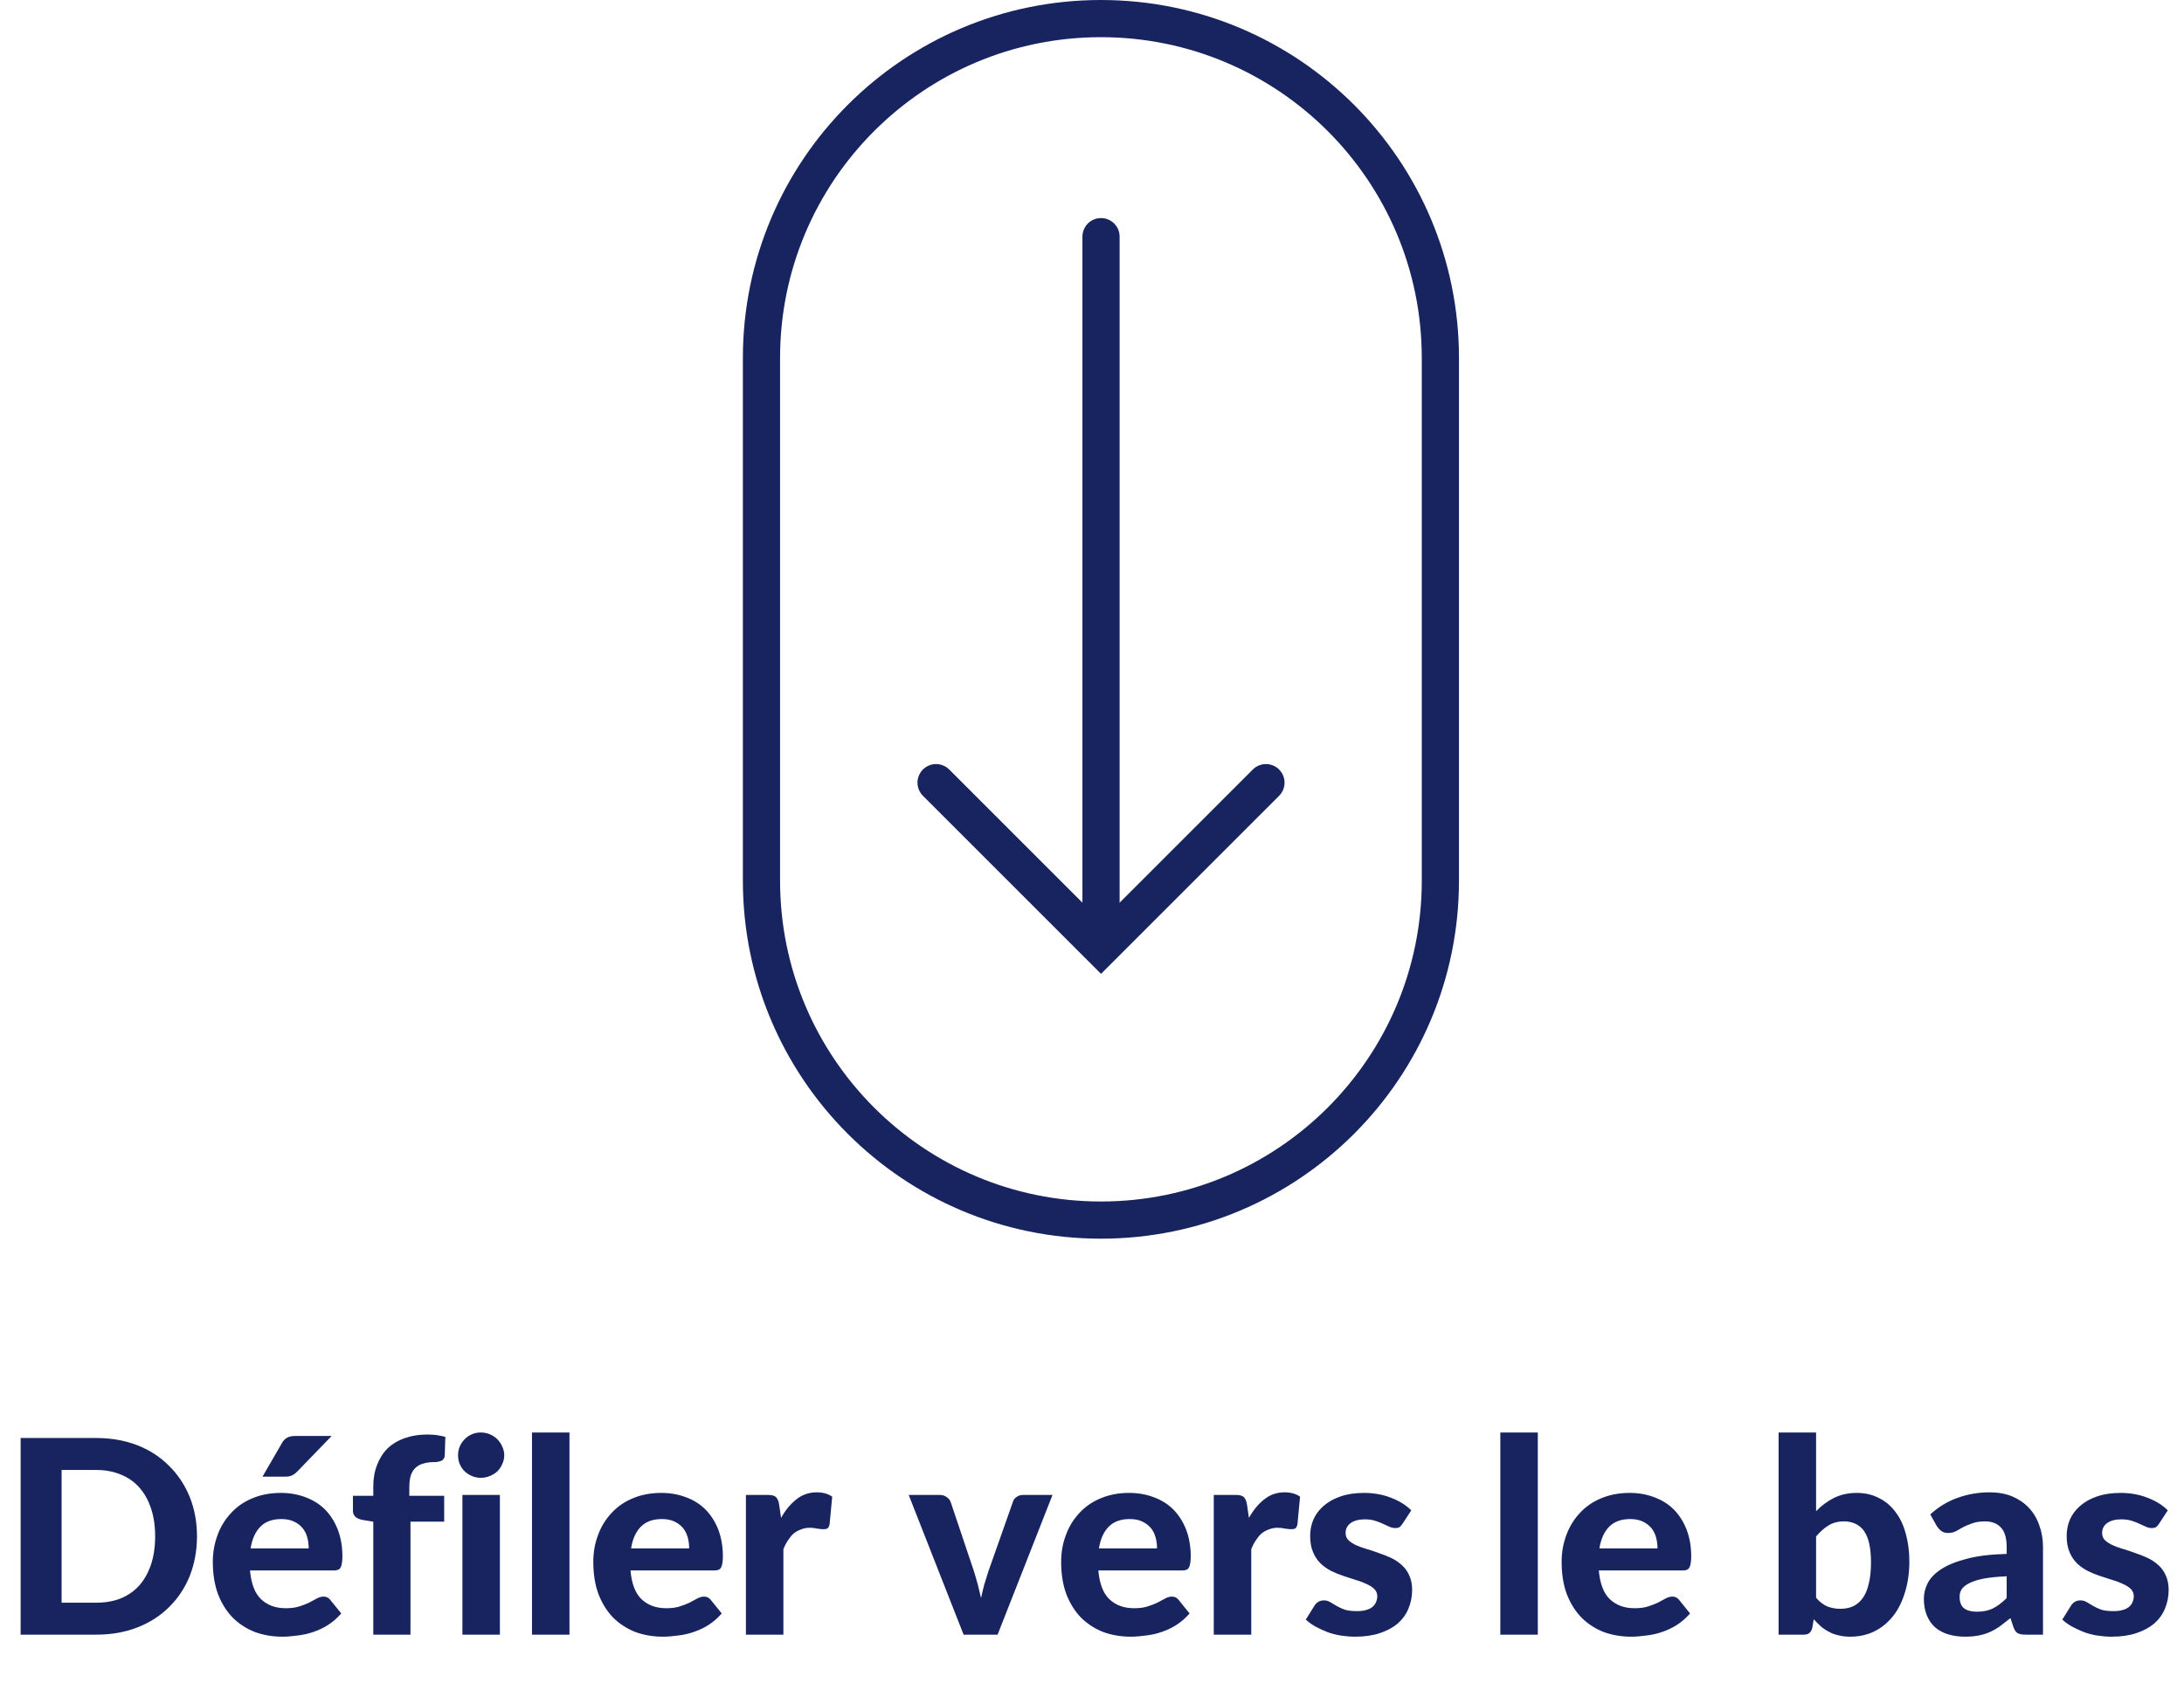
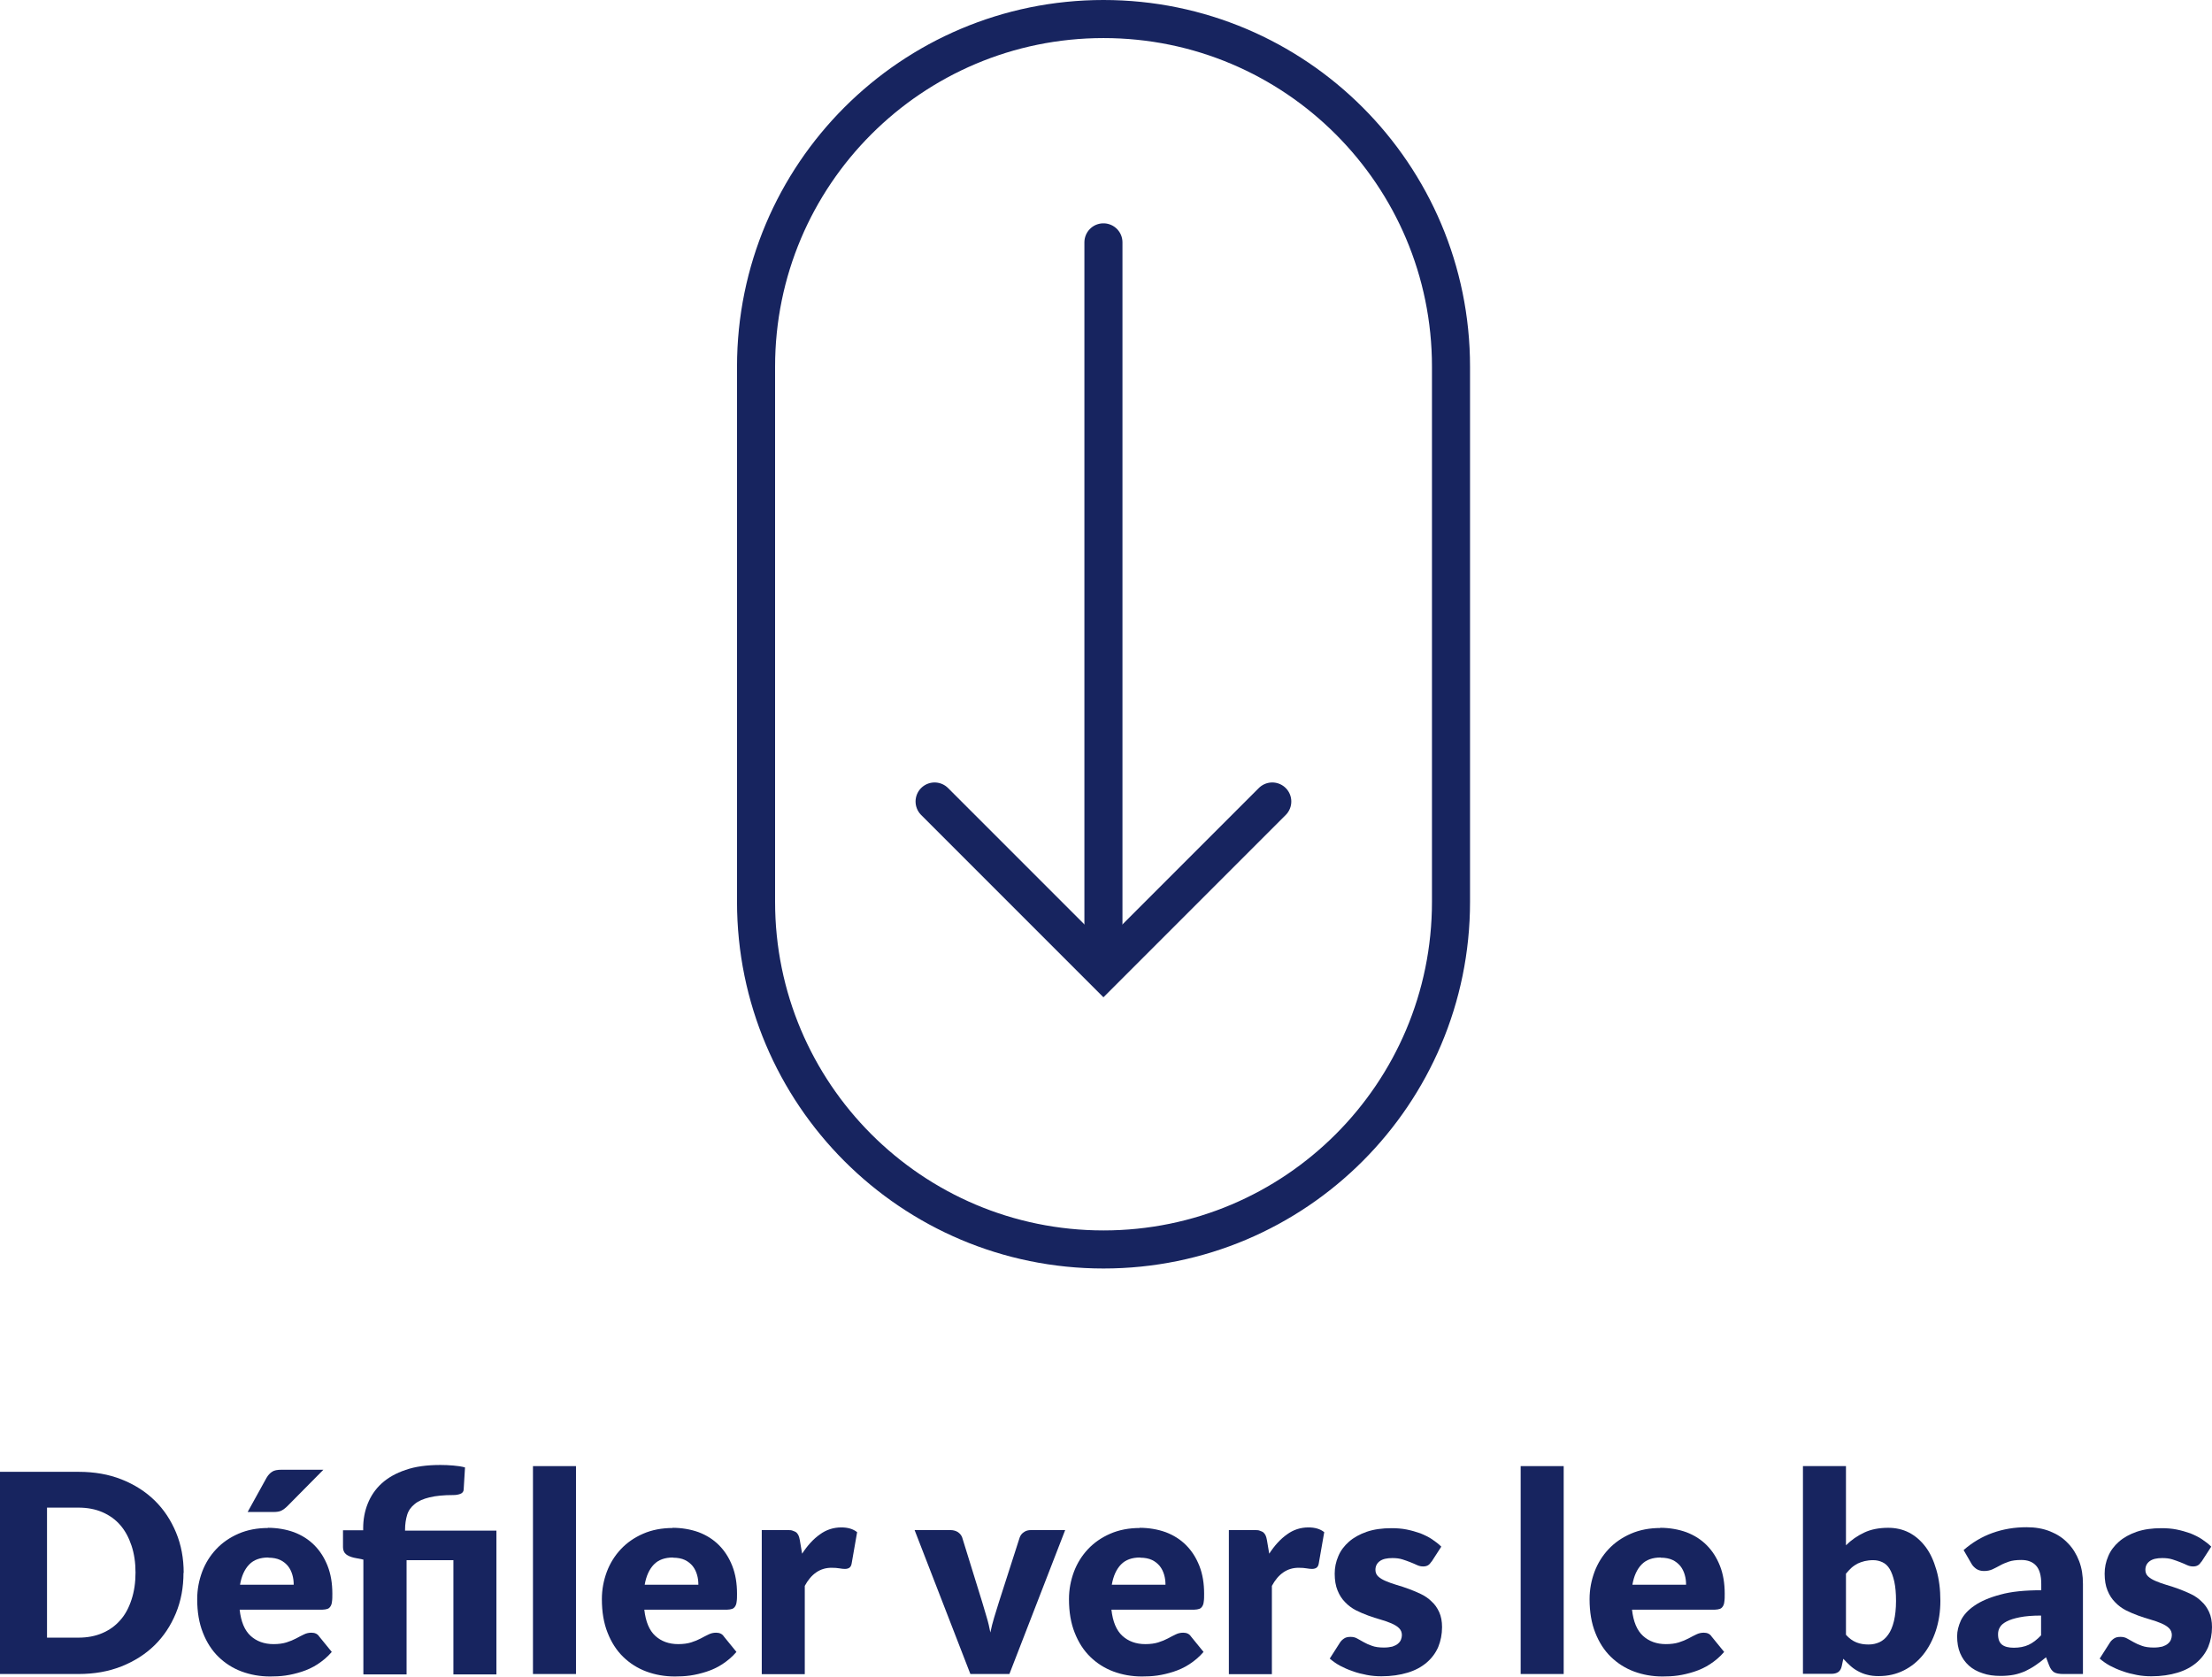
- <svg xmlns="http://www.w3.org/2000/svg" id="Layer_2" viewBox="0 0 117.45 90.53">
+ <svg xmlns="http://www.w3.org/2000/svg" id="Layer_2" viewBox="0 0 116.21 88.05">
  <defs>
-     <style>.cls-1{letter-spacing:-.02em;}.cls-2{fill:#17245f;font-family:Lato-Black, Lato;font-size:14.58px;font-weight:800;}.cls-3{stroke-linecap:round;}.cls-3,.cls-4{fill:none;stroke:#17245f;stroke-miterlimit:10;stroke-width:2px;}.cls-5{letter-spacing:0em;}</style>
+     <style>.cls-1{stroke-linecap:round;}.cls-1,.cls-2{fill:none;stroke:#17245f;stroke-miterlimit:10;stroke-width:2px;}.cls-3{fill:#17245f;stroke-width:0px;}</style>
  </defs>
  <g id="Layer_1-2">
-     <rect class="cls-4" x="40.95" y="1" width="36.51" height="64.63" rx="18.26" ry="18.26" />
-     <line class="cls-3" x1="59.21" y1="12.73" x2="59.21" y2="48.86" />
-     <text class="cls-2" transform="translate(0 87.93)">
-       <tspan x="0" y="0">Défiler </tspan>
-       <tspan class="cls-1" x="48.85" y="0">v</tspan>
-       <tspan class="cls-5" x="56.63" y="0">ers le bas</tspan>
-     </text>
-     <polyline class="cls-3" points="68.08 42.1 59.21 50.97 50.34 42.1" />
+     <rect class="cls-2" x="39.72" y="1" width="36.51" height="64.63" rx="18.26" ry="18.26" />
+     <line class="cls-1" x1="57.97" y1="12.73" x2="57.97" y2="48.86" />
+     <path class="cls-3" d="m9.64,82.61c0,.77-.13,1.48-.4,2.13s-.64,1.21-1.12,1.68c-.48.47-1.06.84-1.74,1.11-.68.27-1.43.4-2.26.4H0v-10.62h4.13c.83,0,1.58.13,2.26.4.68.27,1.26.64,1.74,1.11.48.47.85,1.03,1.12,1.68s.4,1.36.4,2.12Zm-2.52,0c0-.53-.07-1-.21-1.42-.14-.42-.33-.78-.59-1.08-.25-.29-.57-.52-.94-.68-.37-.16-.79-.24-1.26-.24h-1.65v6.83h1.65c.47,0,.89-.08,1.26-.24s.68-.38.94-.68c.26-.29.45-.65.59-1.08.14-.42.21-.9.21-1.43Z" />
+     <path class="cls-3" d="m14.06,80.25c.5,0,.96.08,1.38.23.42.16.77.38,1.07.68.3.3.53.66.7,1.09.17.43.25.92.25,1.46,0,.17,0,.31-.02.42-.01.11-.04.19-.08.25-.04.06-.09.11-.16.13-.07.02-.15.04-.25.04h-4.36c.07.63.26,1.09.58,1.38.31.28.71.43,1.2.43.26,0,.49-.03.68-.09.19-.06.36-.13.51-.21.15-.08.28-.15.41-.21.12-.06.25-.09.39-.09.18,0,.32.06.41.2l.66.81c-.23.27-.49.48-.75.65s-.55.3-.83.39c-.28.09-.57.16-.85.2-.28.04-.55.05-.81.05-.53,0-1.03-.09-1.49-.26-.46-.17-.87-.43-1.22-.77s-.62-.76-.82-1.27c-.2-.5-.3-1.09-.3-1.76,0-.51.09-.98.26-1.44.17-.45.42-.85.74-1.19s.71-.61,1.17-.81c.46-.2.98-.3,1.56-.3Zm.04,1.56c-.43,0-.77.12-1.01.37s-.4.6-.48,1.06h2.82c0-.18-.02-.35-.07-.52-.05-.17-.12-.32-.23-.46-.11-.13-.24-.24-.41-.32-.17-.08-.38-.12-.62-.12Zm2.9-4.62l-1.9,1.92c-.11.11-.22.19-.32.24-.1.05-.24.07-.41.07h-1.36l.99-1.79c.08-.14.18-.25.29-.32.11-.08.28-.11.51-.11h2.19Z" />
+     <path class="cls-3" d="m19.09,87.93v-6.01l-.5-.1c-.17-.04-.31-.1-.41-.18-.1-.08-.16-.21-.16-.37v-.89h1.06v-.11c0-.46.08-.89.24-1.29s.4-.76.73-1.06c.33-.3.75-.54,1.26-.71.51-.18,1.12-.26,1.83-.26.22,0,.44.01.68.03s.44.05.61.1l-.07,1.15c0,.12-.07.2-.18.24-.11.04-.23.06-.36.06-.51,0-.92.04-1.25.12-.33.08-.59.19-.78.35-.19.15-.33.34-.4.57s-.11.49-.11.79v.04h4.8v7.55h-2.26v-6h-2.46v6h-2.26Z" />
+     <path class="cls-3" d="m30.26,77.01v10.92h-2.26v-10.92h2.26Z" />
+     <path class="cls-3" d="m35.32,80.25c.5,0,.96.08,1.38.23.42.16.77.38,1.07.68.3.3.53.66.7,1.09.17.43.25.92.25,1.46,0,.17,0,.31-.02.42-.01.11-.04.19-.08.25-.04.06-.09.11-.16.13-.07.02-.15.04-.25.04h-4.36c.07.63.26,1.09.58,1.38.31.28.71.43,1.2.43.26,0,.49-.03.68-.09.19-.06.36-.13.51-.21.15-.08.28-.15.41-.21.12-.06.25-.09.39-.09.18,0,.32.06.41.2l.66.81c-.23.27-.49.48-.75.65s-.55.3-.83.39c-.28.09-.57.16-.85.2-.28.04-.55.05-.81.05-.53,0-1.03-.09-1.49-.26-.46-.17-.87-.43-1.22-.77s-.62-.76-.82-1.27c-.2-.5-.3-1.09-.3-1.76,0-.51.09-.98.26-1.44.17-.45.42-.85.74-1.19s.71-.61,1.17-.81c.46-.2.98-.3,1.56-.3Zm.04,1.56c-.43,0-.77.12-1.01.37s-.4.6-.48,1.06h2.82c0-.18-.02-.35-.07-.52-.05-.17-.12-.32-.23-.46-.11-.13-.24-.24-.41-.32-.17-.08-.38-.12-.62-.12Z" />
+     <path class="cls-3" d="m40.02,87.93v-7.56h1.34c.11,0,.21,0,.28.03s.14.05.19.09c.05.04.09.1.12.16s.05.15.07.25l.12.71c.28-.43.59-.77.93-1.01.34-.25.72-.37,1.13-.37.34,0,.62.08.83.25l-.29,1.66c-.02.1-.06.17-.12.21s-.14.06-.23.06c-.08,0-.18-.01-.29-.03-.11-.02-.25-.03-.42-.03-.59,0-1.06.32-1.4.95v4.64h-2.26Z" />
+     <path class="cls-3" d="m53.04,87.93h-2.06l-2.93-7.56h1.88c.16,0,.29.04.4.11.11.08.18.17.22.28l1.05,3.39c.08.28.16.55.24.81.08.26.14.53.19.79.05-.26.12-.52.2-.79.08-.26.16-.53.25-.81l1.09-3.39c.04-.11.11-.21.22-.28.11-.08.23-.11.38-.11h1.79l-2.93,7.56Z" />
+     <path class="cls-3" d="m59.86,80.25c.5,0,.96.08,1.38.23.42.16.77.38,1.07.68.3.3.53.66.7,1.09.17.43.25.92.25,1.46,0,.17,0,.31-.02.42-.01.11-.04.19-.08.25-.04.06-.09.11-.16.13-.07.02-.15.04-.25.04h-4.36c.07.63.26,1.09.58,1.38.31.28.71.43,1.2.43.26,0,.49-.03.68-.09.19-.06.36-.13.51-.21.15-.08.28-.15.41-.21.12-.06.25-.09.39-.09.18,0,.32.06.41.2l.66.81c-.23.27-.49.48-.75.65s-.55.3-.83.39c-.28.09-.57.16-.85.2-.28.04-.55.05-.81.05-.53,0-1.03-.09-1.49-.26-.46-.17-.87-.43-1.22-.77s-.62-.76-.82-1.27c-.2-.5-.3-1.09-.3-1.76,0-.51.09-.98.26-1.44.17-.45.42-.85.74-1.19s.71-.61,1.17-.81c.46-.2.98-.3,1.56-.3Zm.04,1.56c-.43,0-.77.12-1.01.37s-.4.6-.48,1.06h2.82c0-.18-.02-.35-.07-.52-.05-.17-.12-.32-.23-.46-.11-.13-.24-.24-.41-.32-.17-.08-.38-.12-.62-.12Z" />
+     <path class="cls-3" d="m64.56,87.93v-7.56h1.34c.11,0,.21,0,.28.03s.14.05.19.09c.05.04.09.1.12.16s.05.15.07.25l.12.71c.28-.43.59-.77.93-1.01.34-.25.72-.37,1.13-.37.34,0,.62.08.83.25l-.29,1.66c-.02.1-.06.17-.12.21s-.14.06-.23.06c-.08,0-.18-.01-.29-.03-.11-.02-.25-.03-.42-.03-.59,0-1.06.32-1.4.95v4.64h-2.26Z" />
+     <path class="cls-3" d="m75.21,82.02c-.06.09-.12.16-.19.2-.07.04-.15.06-.25.06-.11,0-.21-.02-.32-.07-.11-.05-.22-.1-.35-.15s-.26-.1-.42-.15c-.16-.05-.33-.07-.53-.07-.29,0-.51.05-.66.16-.15.11-.23.26-.23.46,0,.14.05.26.15.35s.23.17.4.24c.17.07.35.14.56.2.21.06.42.13.64.21s.43.17.64.27.4.23.56.39c.17.15.3.34.4.56s.15.48.15.79c0,.37-.07.72-.2,1.04-.14.32-.34.59-.61.82s-.6.41-1,.53-.85.19-1.37.19c-.26,0-.52-.02-.77-.07-.26-.05-.51-.11-.75-.2-.24-.08-.46-.18-.67-.29-.2-.11-.38-.24-.53-.37l.53-.83c.06-.1.14-.17.23-.23.09-.06.2-.08.34-.08.13,0,.25.03.35.09.1.06.22.12.34.19.12.07.26.13.43.19.16.06.37.09.62.09.18,0,.32-.02.45-.05.12-.04.22-.09.29-.15.07-.06.13-.13.16-.21s.05-.16.05-.24c0-.15-.05-.27-.15-.37-.1-.1-.24-.18-.4-.25-.17-.07-.35-.14-.57-.2-.21-.06-.43-.13-.65-.21s-.43-.17-.65-.28c-.21-.11-.4-.25-.56-.42-.17-.17-.3-.37-.4-.62-.1-.24-.15-.54-.15-.88,0-.32.06-.62.19-.92.12-.29.31-.54.56-.76s.56-.39.93-.52c.38-.13.81-.19,1.31-.19.27,0,.54.02.79.07.25.05.49.12.72.2.22.09.43.19.61.31s.35.25.49.39l-.51.79Z" />
+     <path class="cls-3" d="m82.15,77.01v10.92h-2.26v-10.92h2.26Z" />
+     <path class="cls-3" d="m87.21,80.25c.5,0,.96.08,1.38.23.42.16.77.38,1.07.68.3.3.53.66.7,1.09.17.43.25.92.25,1.46,0,.17,0,.31-.02.42-.01.11-.04.19-.08.25-.04.06-.09.11-.16.13-.07.02-.15.04-.25.04h-4.36c.07.63.26,1.09.58,1.38.31.28.71.43,1.2.43.26,0,.49-.03.68-.09.19-.06.36-.13.51-.21.15-.08.28-.15.41-.21.12-.06.25-.09.39-.09.18,0,.32.06.41.2l.66.81c-.23.27-.49.48-.75.65s-.55.3-.83.39c-.28.09-.57.16-.85.2-.28.04-.55.05-.81.05-.53,0-1.03-.09-1.49-.26-.46-.17-.87-.43-1.22-.77s-.62-.76-.82-1.27c-.2-.5-.3-1.09-.3-1.76,0-.51.09-.98.26-1.44.17-.45.42-.85.74-1.19s.71-.61,1.17-.81c.46-.2.98-.3,1.56-.3Zm.04,1.56c-.43,0-.77.12-1.01.37s-.4.6-.48,1.06h2.82c0-.18-.02-.35-.07-.52-.05-.17-.12-.32-.23-.46-.11-.13-.24-.24-.41-.32-.17-.08-.38-.12-.62-.12Z" />
+     <path class="cls-3" d="m94.72,87.93v-10.92h2.26v4.16c.28-.28.6-.5.96-.67.36-.17.78-.25,1.26-.25.39,0,.76.08,1.09.25.33.17.62.42.87.75s.43.73.57,1.21.21,1.02.21,1.62c0,.57-.08,1.09-.24,1.58-.16.48-.38.9-.66,1.25-.28.35-.62.63-1.02.83-.4.2-.83.3-1.32.3-.22,0-.42-.02-.6-.07-.18-.04-.34-.11-.49-.19-.15-.08-.29-.18-.41-.29-.12-.11-.24-.23-.36-.36l-.08.38c-.03.15-.1.26-.19.32s-.21.09-.35.09h-1.5Zm3.69-5.98c-.17,0-.31.02-.45.05-.13.03-.26.08-.37.13-.11.06-.22.13-.32.22-.1.09-.19.19-.29.31v3.21c.17.19.35.32.55.4s.41.11.63.11.4-.04.58-.12c.17-.08.33-.21.46-.4.13-.18.23-.42.3-.71.07-.29.11-.65.11-1.06s-.03-.73-.09-1.01c-.06-.27-.14-.49-.24-.66s-.23-.29-.38-.36c-.15-.07-.31-.11-.49-.11Z" />
+     <path class="cls-3" d="m108.4,87.93c-.21,0-.38-.03-.48-.09s-.2-.18-.27-.37l-.16-.42c-.19.16-.37.3-.55.42-.17.12-.36.22-.54.31-.19.08-.39.15-.6.19-.21.04-.45.06-.7.06-.34,0-.66-.04-.94-.14-.28-.09-.52-.22-.72-.4-.2-.18-.35-.39-.46-.65-.11-.26-.16-.56-.16-.9,0-.27.07-.54.2-.83.14-.28.37-.54.71-.77.33-.23.79-.43,1.36-.58.57-.16,1.29-.23,2.15-.23v-.32c0-.45-.09-.77-.27-.97-.18-.2-.44-.3-.78-.3-.27,0-.49.03-.66.09s-.32.12-.46.2c-.13.07-.26.14-.39.2-.13.06-.28.09-.45.09-.16,0-.29-.04-.4-.11-.11-.08-.2-.17-.26-.28l-.41-.71c.46-.4.96-.7,1.52-.9.56-.2,1.15-.3,1.79-.3.46,0,.87.07,1.24.22.37.15.68.35.93.62.26.26.45.58.59.94.14.37.2.76.2,1.2v4.73h-1.04Zm-2.6-1.38c.29,0,.55-.05.77-.15.22-.1.44-.27.66-.5v-1.04c-.45,0-.82.03-1.12.09s-.52.13-.69.22c-.17.09-.29.19-.35.3-.07.11-.1.24-.1.37,0,.26.07.44.21.55.14.11.35.16.62.16Z" />
+     <path class="cls-3" d="m115.66,82.02c-.06.09-.12.16-.19.2-.07.04-.15.06-.25.06-.11,0-.21-.02-.32-.07-.11-.05-.22-.1-.35-.15s-.26-.1-.42-.15c-.16-.05-.33-.07-.53-.07-.29,0-.51.05-.66.16-.15.11-.23.26-.23.46,0,.14.05.26.15.35s.23.17.4.24c.17.07.35.14.56.2.21.06.42.13.64.21s.43.17.64.27.4.23.56.39c.17.15.3.34.4.56s.15.48.15.79c0,.37-.07.72-.2,1.04-.14.32-.34.59-.61.82s-.6.41-1,.53-.85.19-1.37.19c-.26,0-.52-.02-.77-.07-.26-.05-.51-.11-.75-.2-.24-.08-.46-.18-.67-.29-.2-.11-.38-.24-.53-.37l.53-.83c.06-.1.14-.17.23-.23.09-.06.2-.08.34-.08.13,0,.25.03.35.09.1.06.22.12.34.19.12.07.26.13.43.19.16.06.37.09.62.09.18,0,.32-.02.45-.05.12-.04.22-.09.29-.15.07-.06.13-.13.16-.21s.05-.16.05-.24c0-.15-.05-.27-.15-.37-.1-.1-.24-.18-.4-.25-.17-.07-.35-.14-.57-.2-.21-.06-.43-.13-.65-.21s-.43-.17-.65-.28c-.21-.11-.4-.25-.56-.42-.17-.17-.3-.37-.4-.62-.1-.24-.15-.54-.15-.88,0-.32.06-.62.19-.92.12-.29.31-.54.56-.76s.56-.39.93-.52c.38-.13.81-.19,1.31-.19.27,0,.54.02.79.07.25.05.49.12.72.2.22.09.43.19.61.31s.35.25.49.39l-.51.79Z" />
+     <polyline class="cls-1" points="66.84 42.1 57.97 50.97 49.1 42.1" />
  </g>
</svg>
